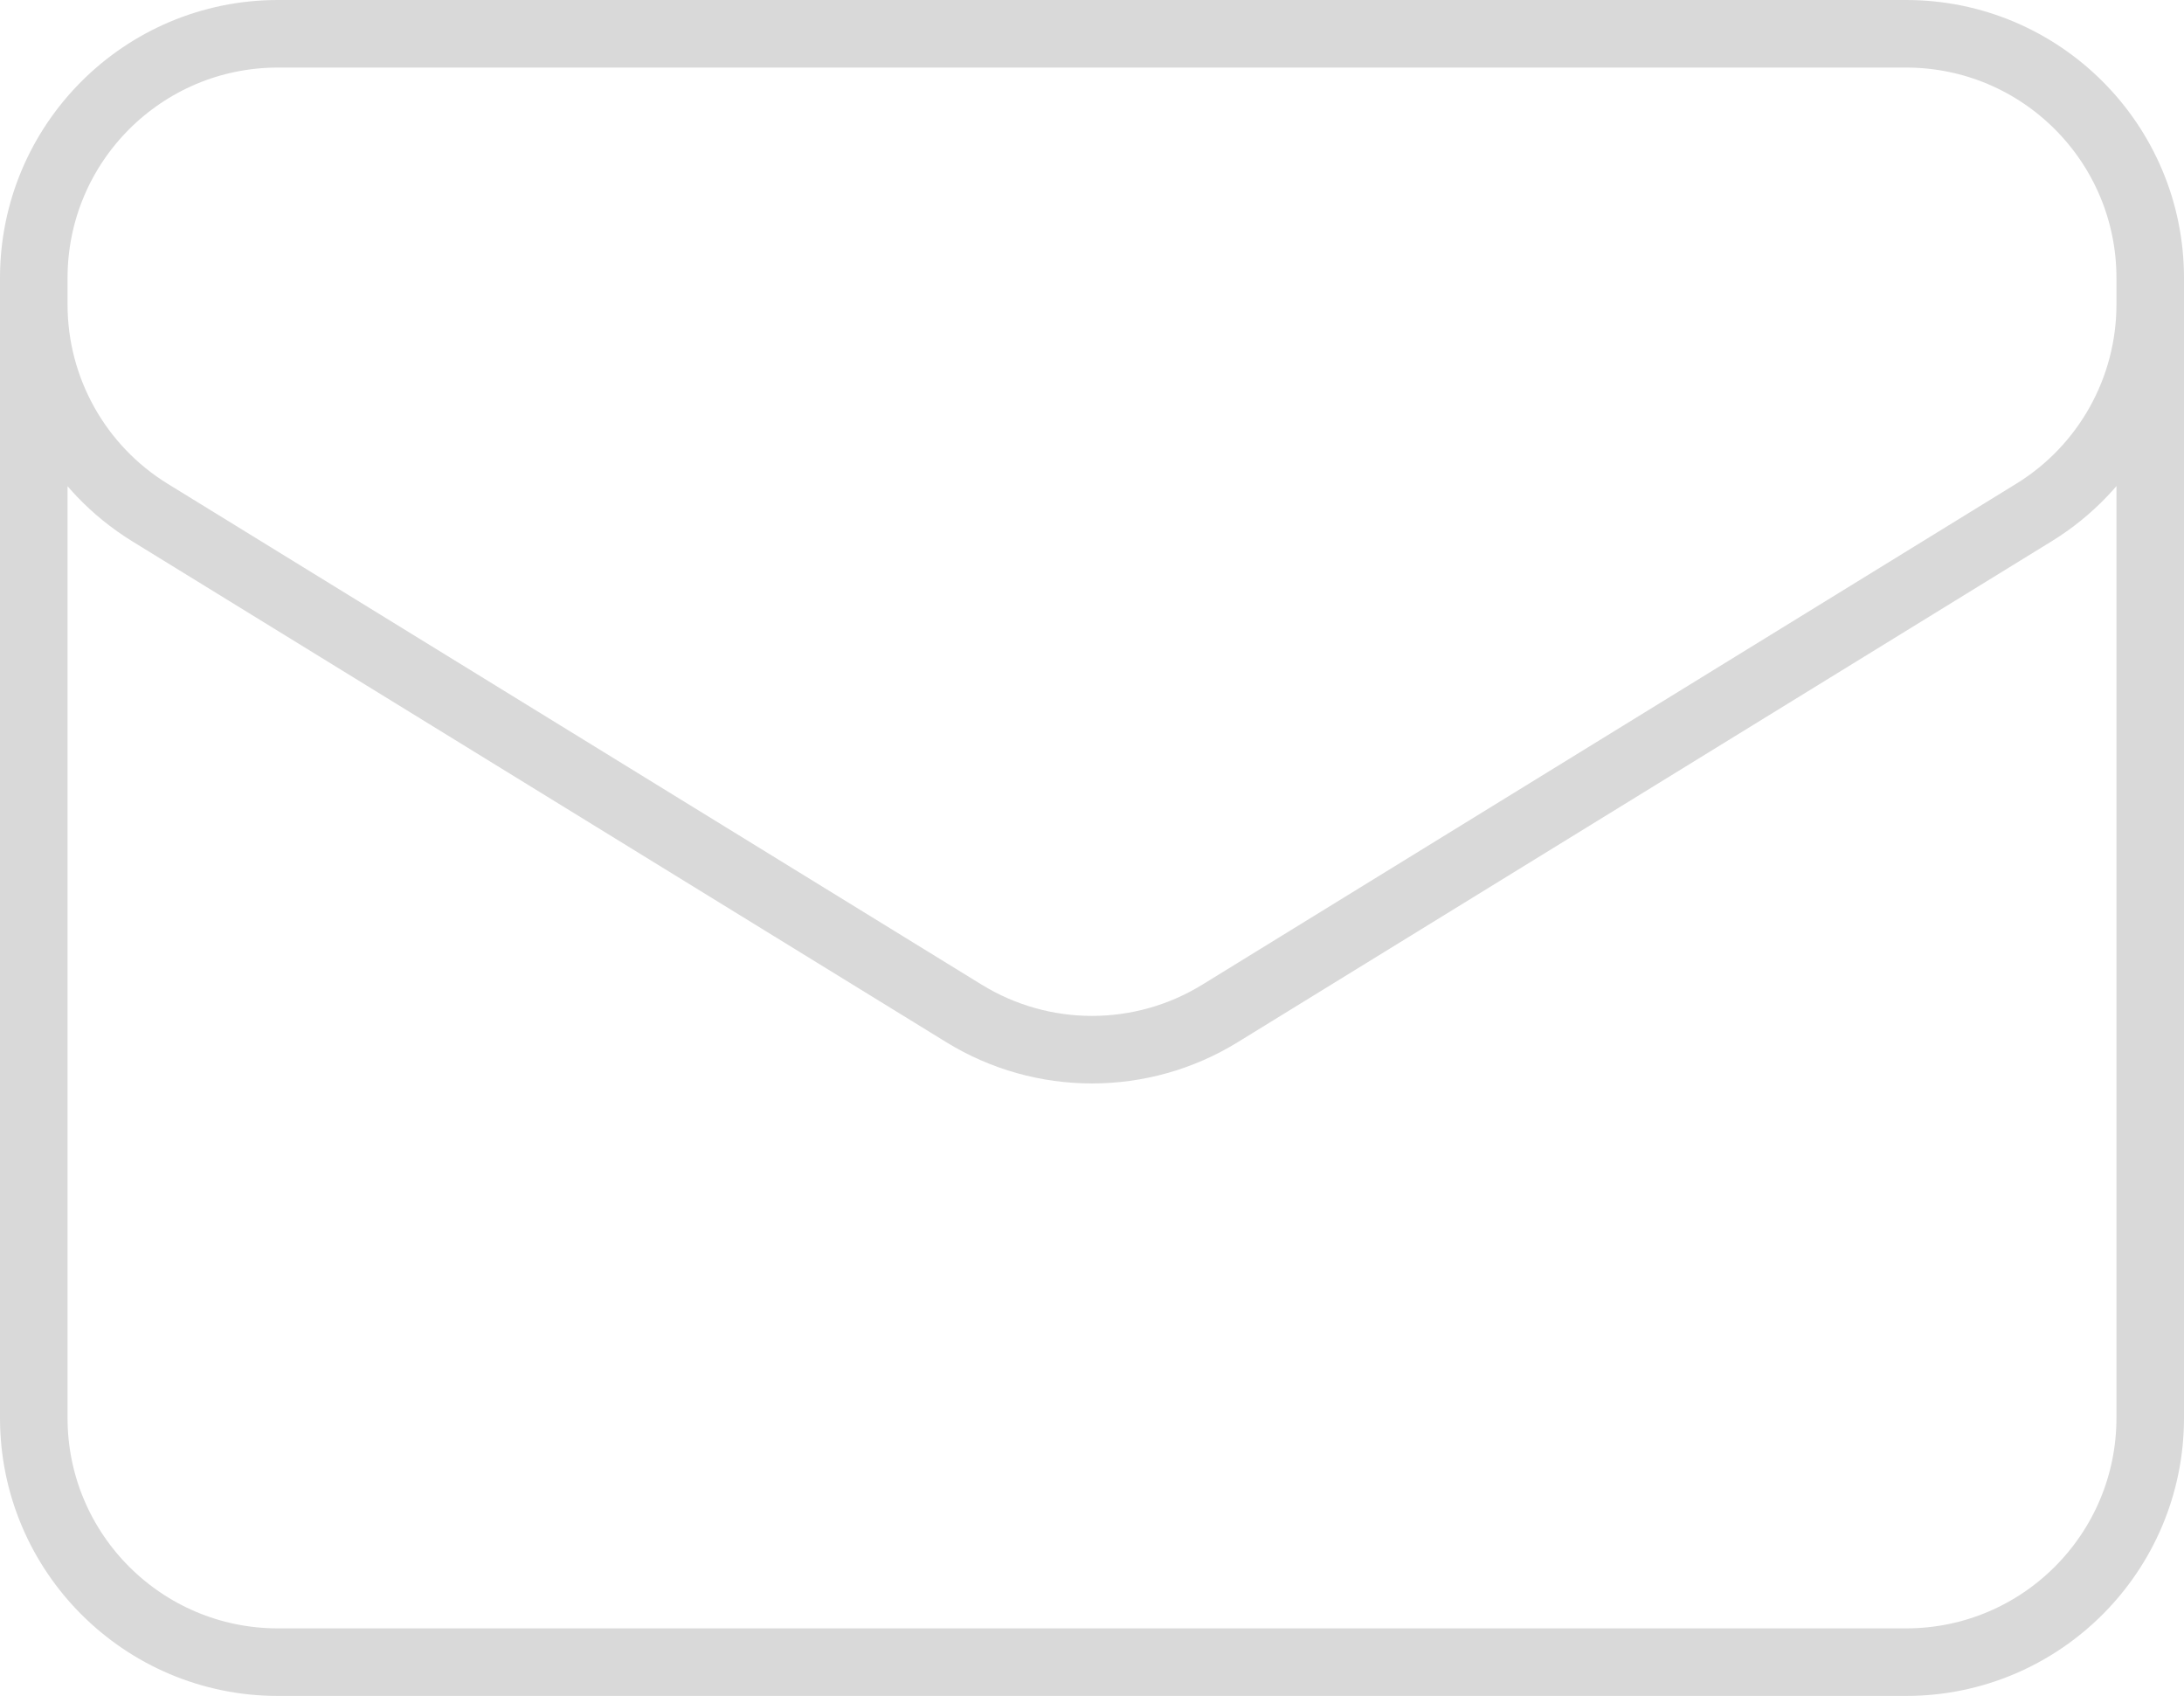
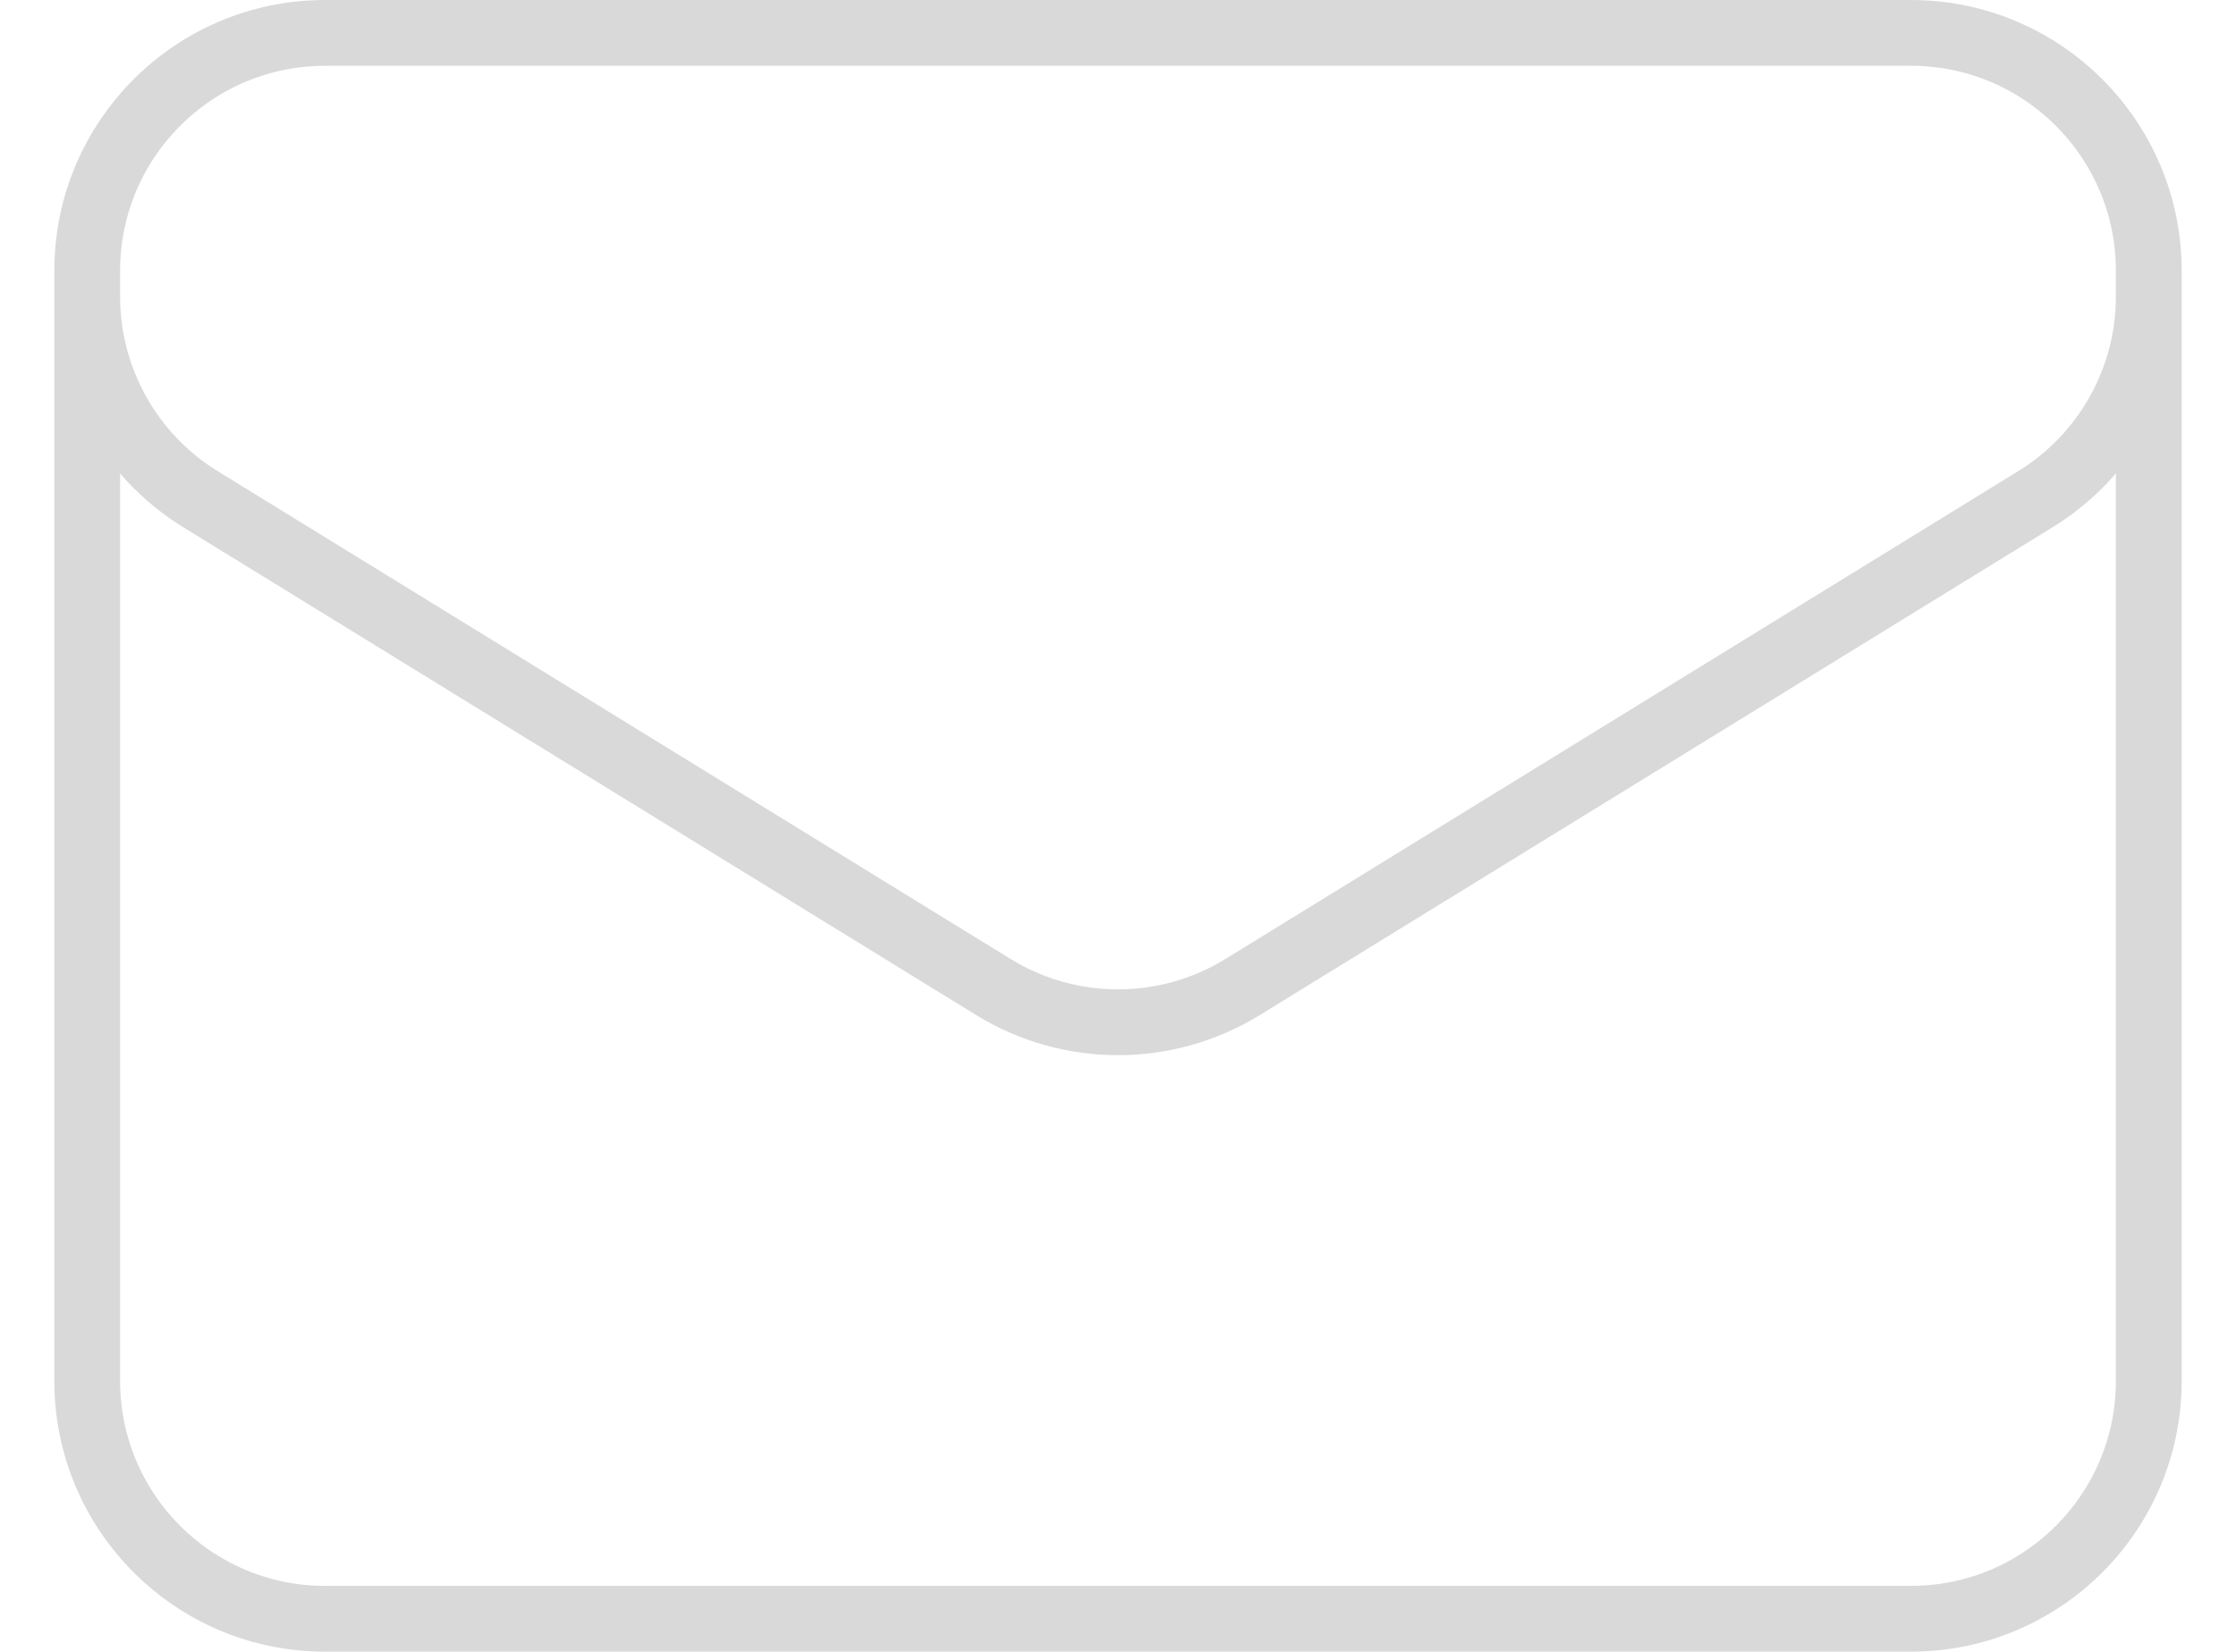
- <svg xmlns="http://www.w3.org/2000/svg" width="48.5" height="37.654" viewBox="0 0 48.5 37.654">
+ <svg xmlns="http://www.w3.org/2000/svg" width="41.5" height="30.654" viewBox="0 0 48.5 37.654">
  <path id="Path_234" data-name="Path 234" d="M49.25,9.923V35.231a5.423,5.423,0,0,1-5.423,5.423H7.673A5.423,5.423,0,0,1,2.25,35.231V9.923m47,0A5.423,5.423,0,0,0,43.827,4.5H7.673A5.423,5.423,0,0,0,2.25,9.923m47,0v.586a5.423,5.423,0,0,1-2.579,4.618L28.594,26.25a5.423,5.423,0,0,1-5.688,0L4.829,15.129A5.423,5.423,0,0,1,2.25,10.511V9.923" transform="translate(-1.5 -3.75)" fill="none" stroke="#d9d9d9" stroke-linecap="round" stroke-linejoin="round" stroke-width="1.5" />
</svg>
